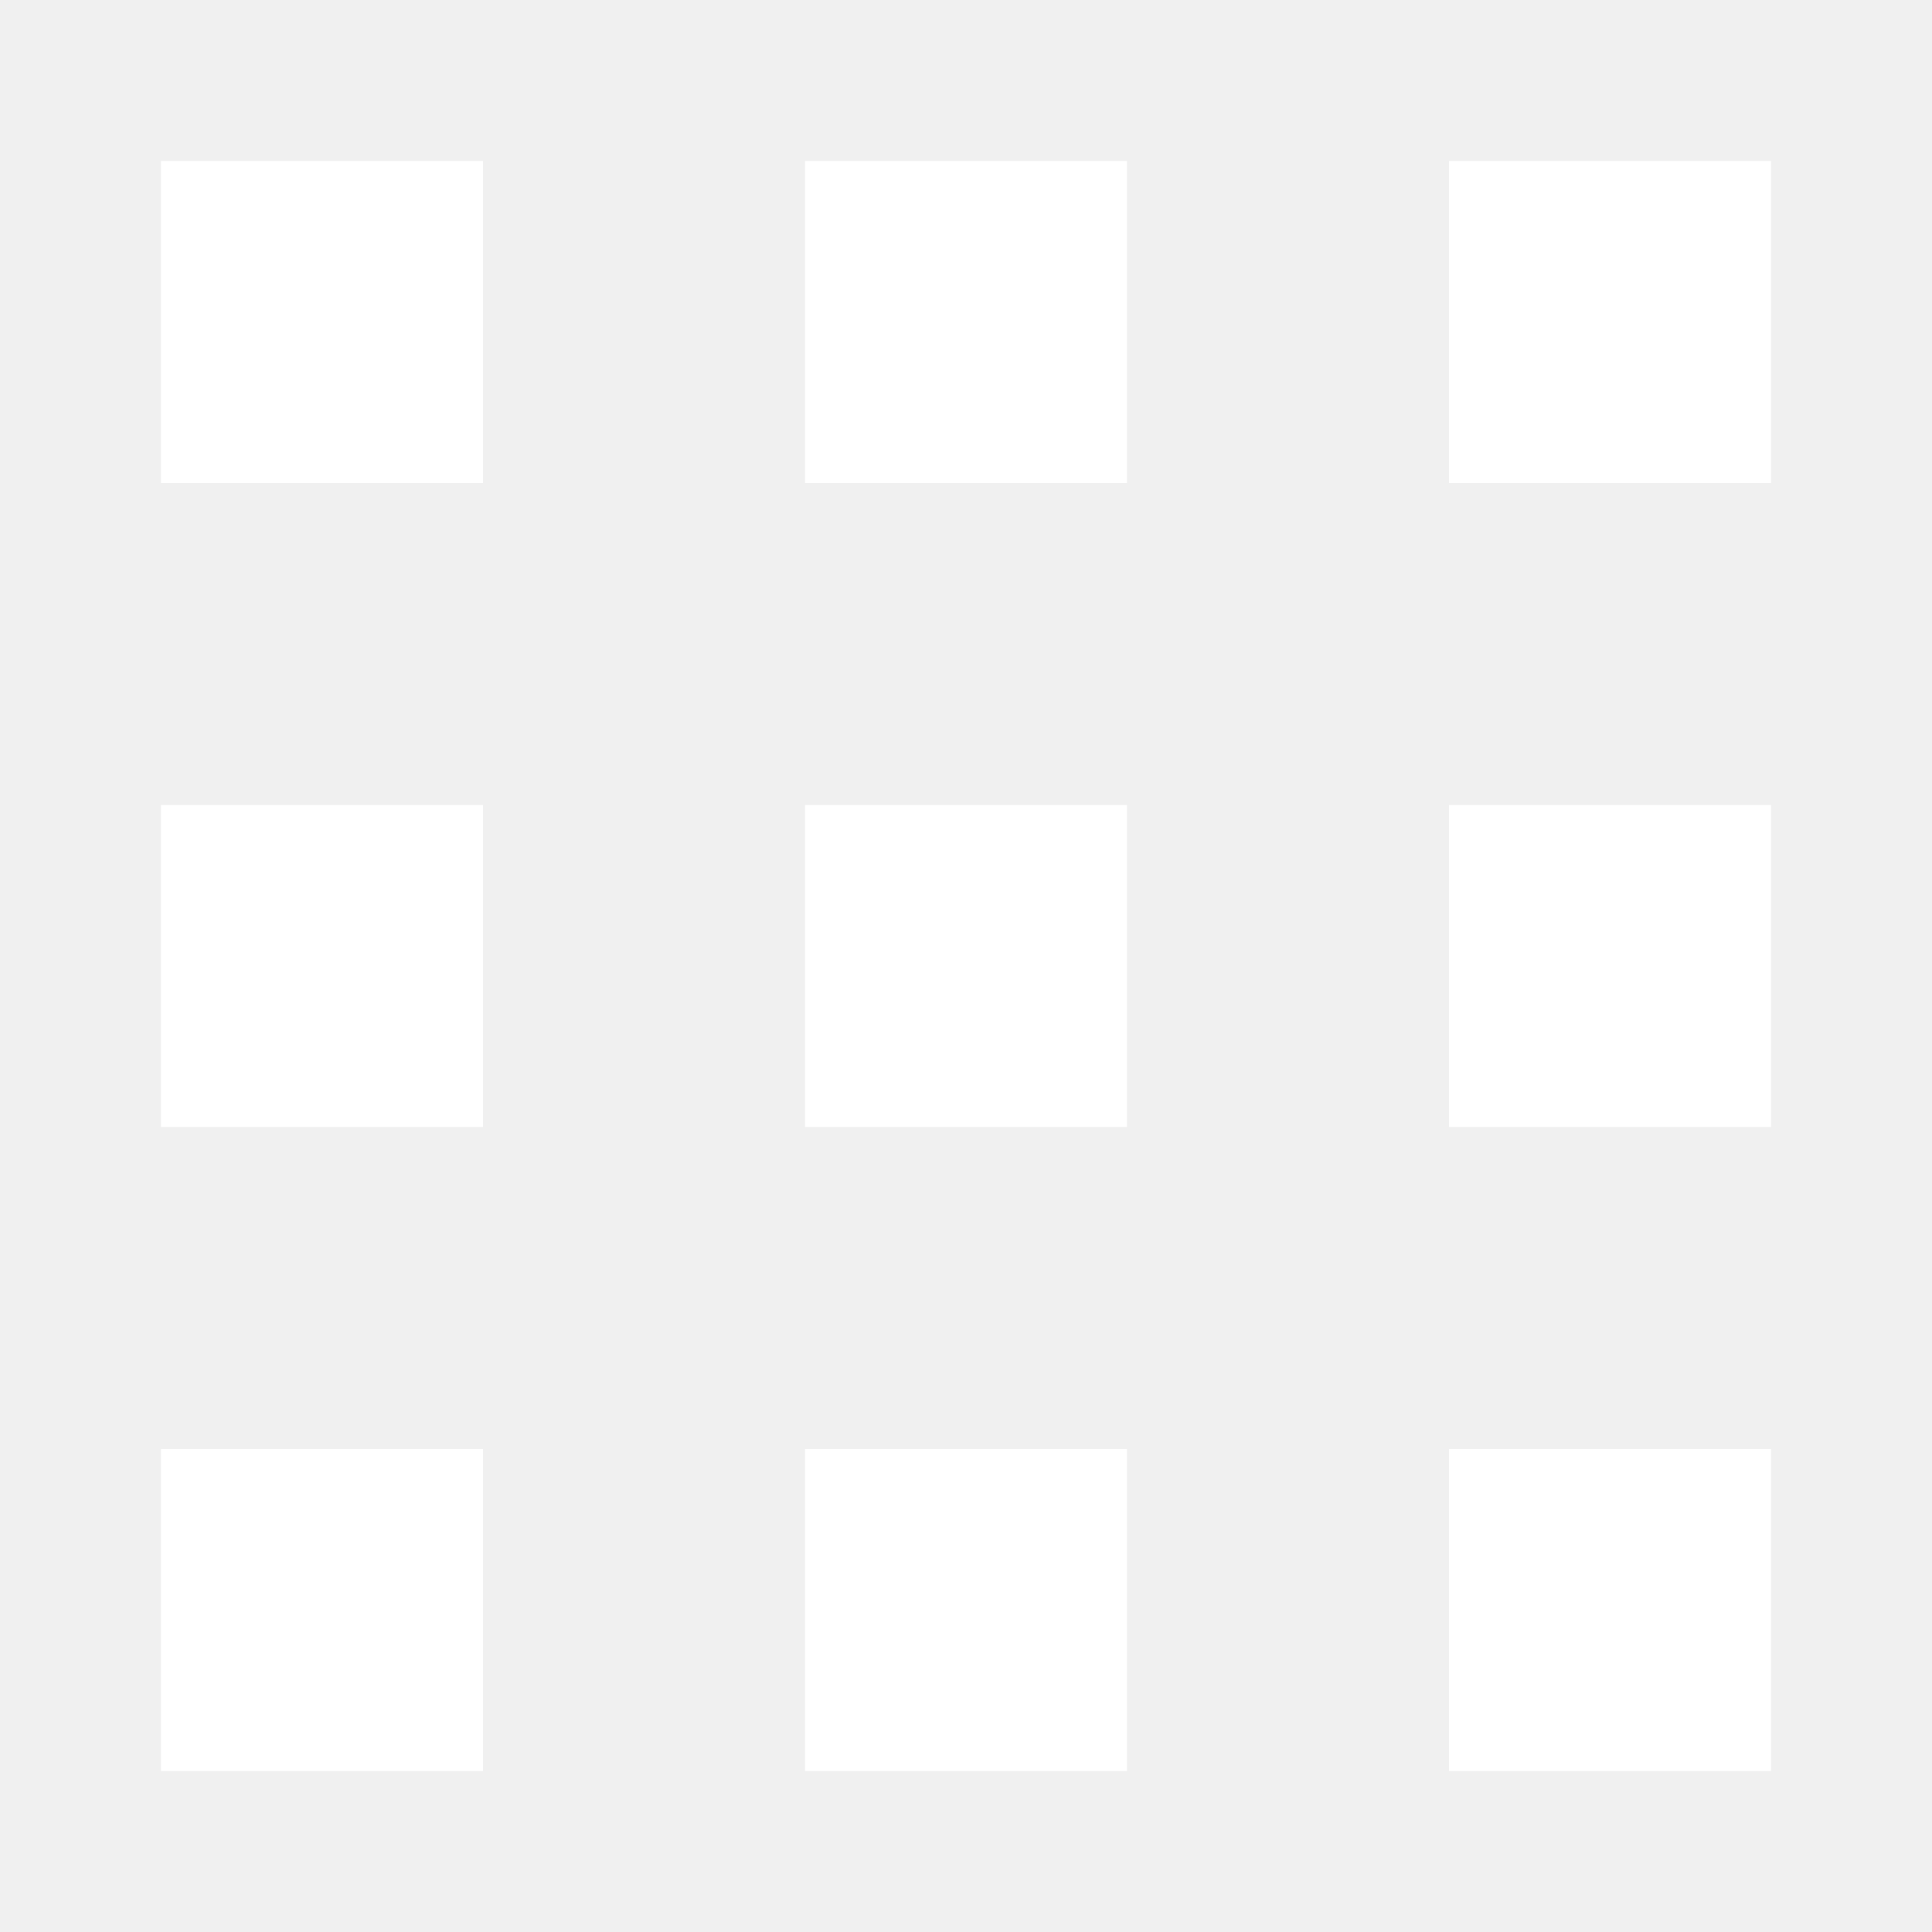
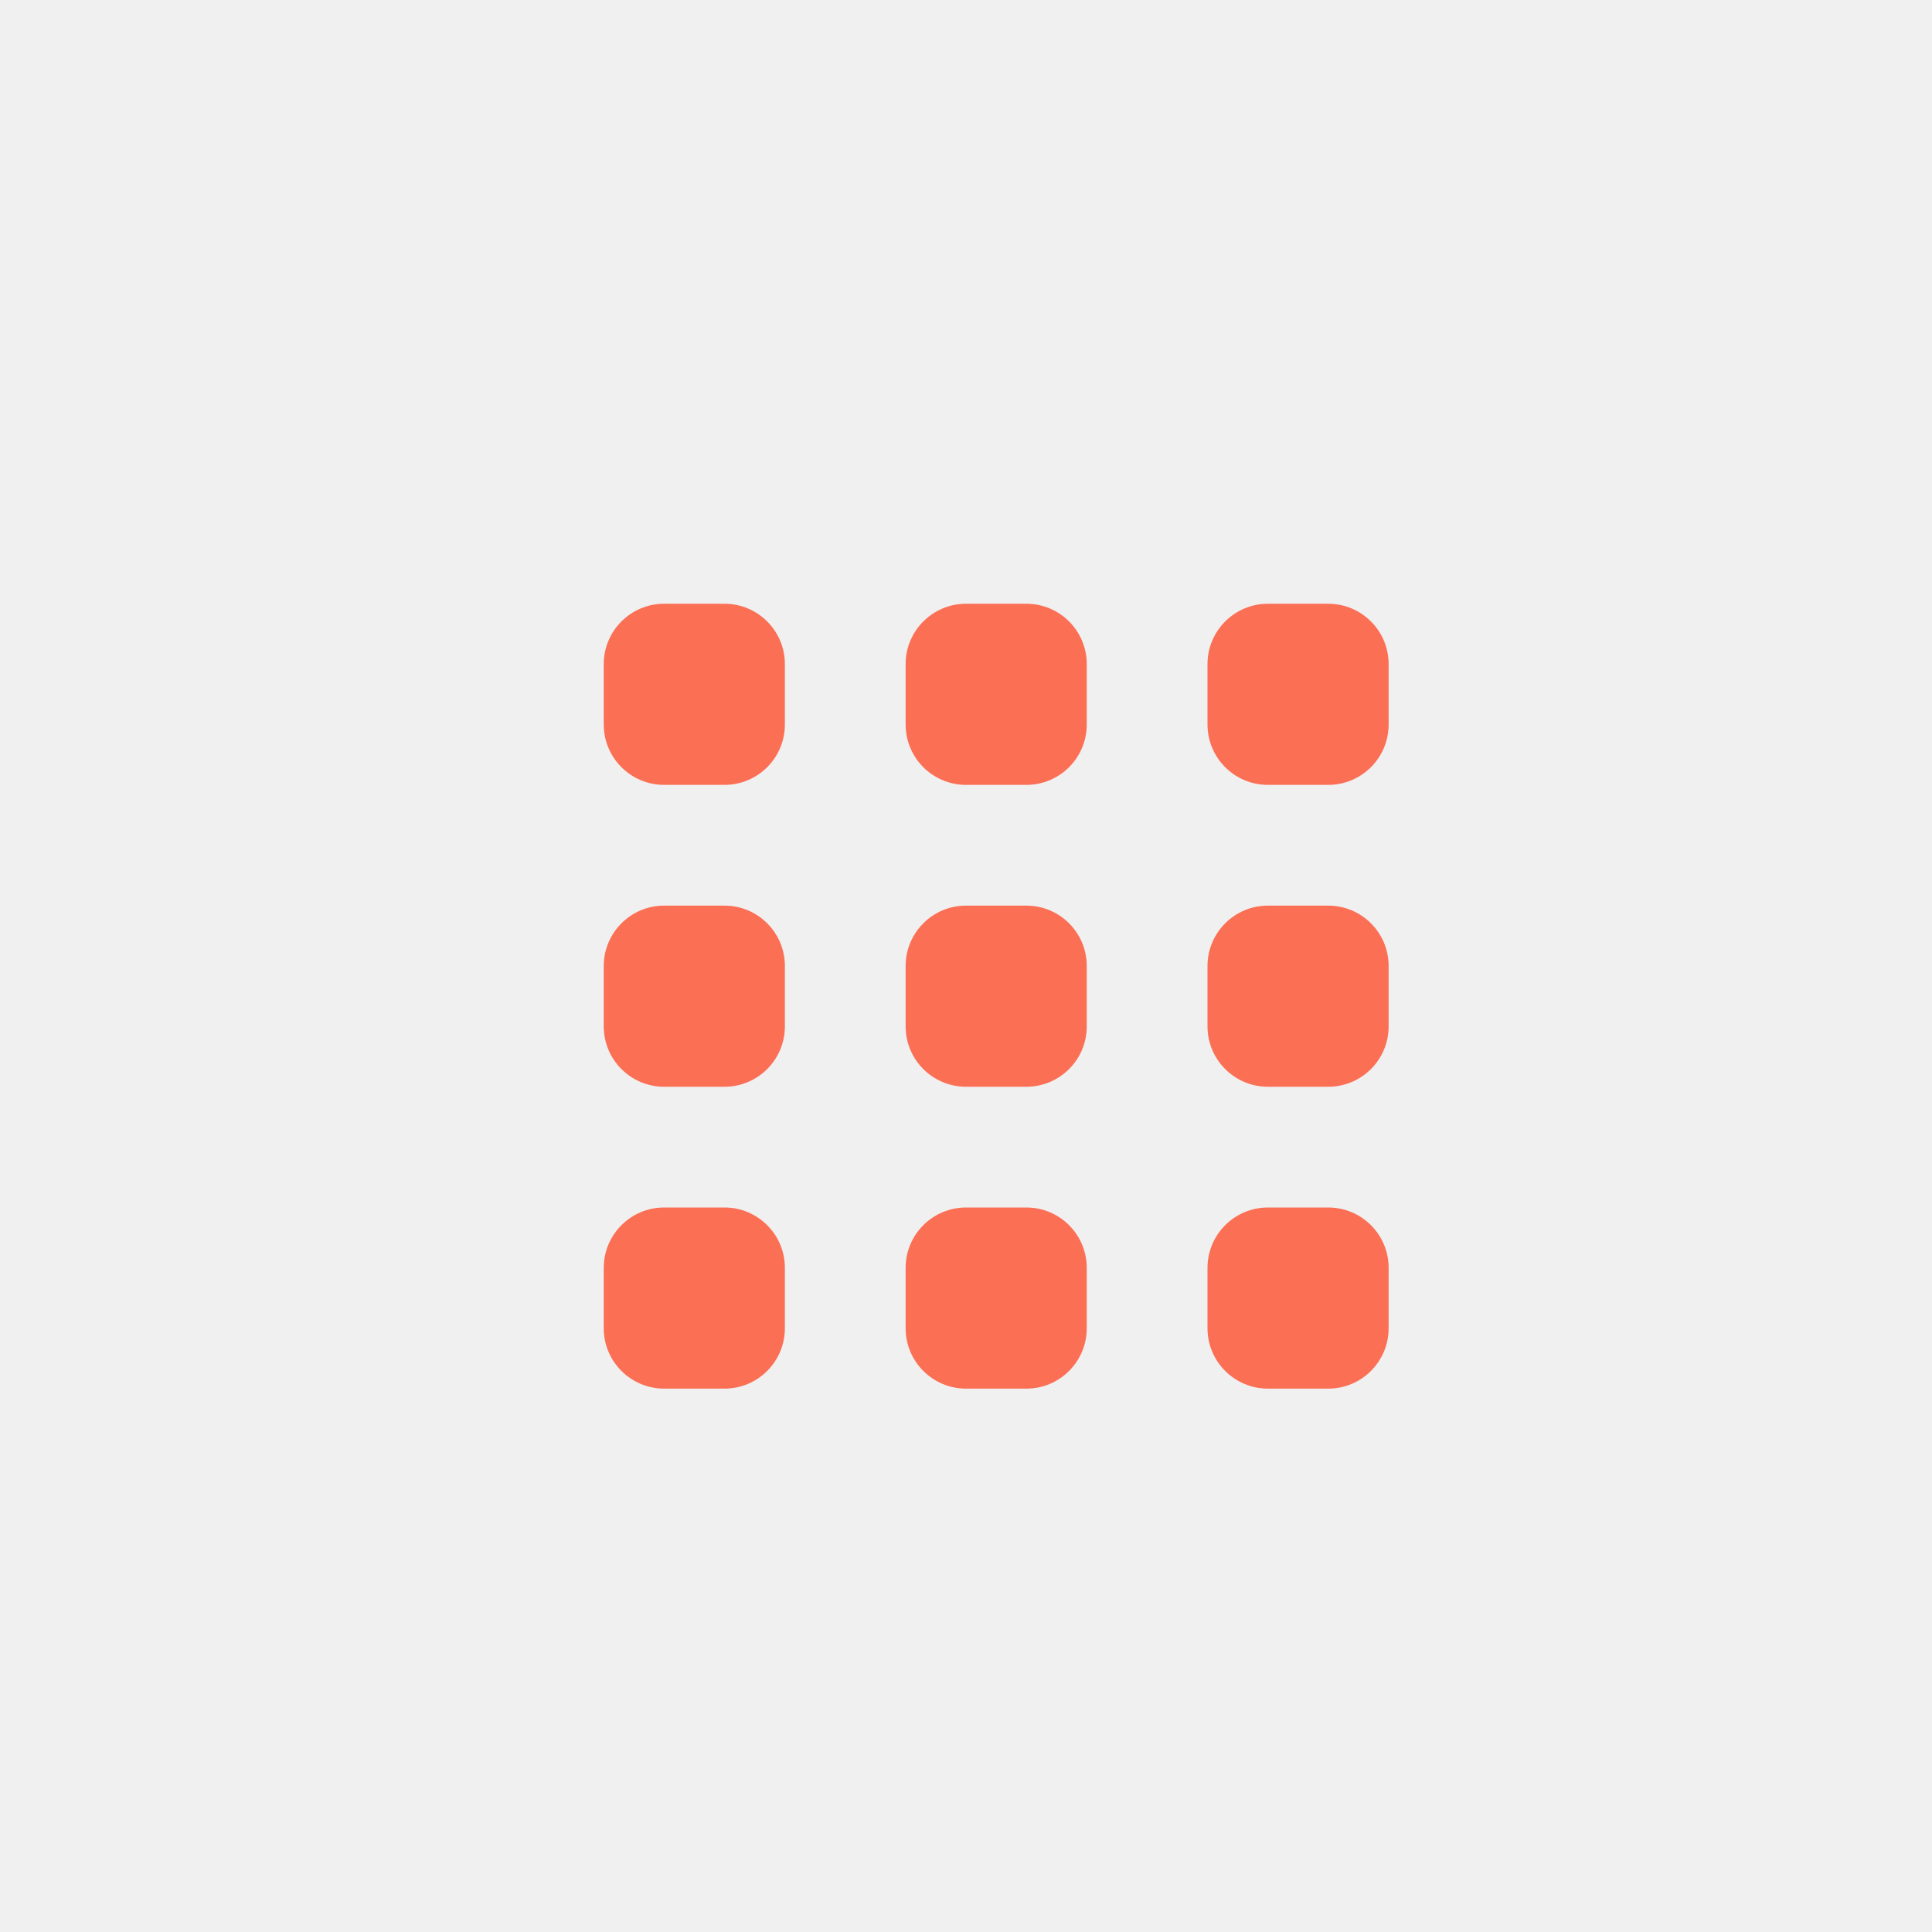
- <svg xmlns="http://www.w3.org/2000/svg" width="24" height="24" viewBox="0 0 22.5 22.5" id="svg4366" version="1.1">
-   <defs id="defs4368" />
-   <g id="layer1" transform="translate(0,-1029.862)">
-     <path style="opacity:1;fill:#ffffff;fill-opacity:1;stroke:none;stroke-width:0.447;stroke-miterlimit:4;stroke-dasharray:none;stroke-opacity:0.063" d="M 2 2 L 2 6 L 6 6 L 6 2 L 2 2 z M 10 2 L 10 6 L 14 6 L 14 2 L 10 2 z M 18 2 L 18 6 L 22 6 L 22 2 L 18 2 z M 2 10 L 2 14 L 6 14 L 6 10 L 2 10 z M 10 10 L 10 14 L 14 14 L 14 10 L 10 10 z M 18 10 L 18 14 L 22 14 L 22 10 L 18 10 z M 2 18 L 2 22 L 6 22 L 6 18 L 2 18 z M 10 18 L 10 22 L 14 22 L 14 18 L 10 18 z M 18 18 L 18 22 L 22 22 L 22 18 L 18 18 z " transform="matrix(0.9375,0,0,0.9375,0,1029.862)" id="rect4492" />
+ <svg xmlns="http://www.w3.org/2000/svg" width="32" height="32" viewBox="0 0 32 32" id="svg4234" version="1.1">
+   <defs id="defs4236" />
+   <g id="layer1" transform="translate(0,-1020.362)">
+     <g id="g903">
+       <rect ry="1" y="1030.362" x="10" height="3" width="3" id="rect963" style="fill:#fb6f55;fill-opacity:1" />
+       <rect style="fill:#fb6f55;fill-opacity:1" id="rect967" width="3" height="3" x="15" y="1030.362" ry="1" />
+       <rect ry="1" y="1030.362" x="20" height="3" width="3" id="rect969" style="fill:#fb6f55;fill-opacity:1" />
+       <rect style="fill:#fb6f55;fill-opacity:1" id="rect971" width="3" height="3" x="10" y="1035.362" ry="1" />
+       <rect ry="1" y="1035.362" x="15" height="3" width="3" id="rect973" style="fill:#fb6f55;fill-opacity:1" />
+       <rect style="fill:#fb6f55;fill-opacity:1" id="rect975" width="3" height="3" x="20" y="1035.362" ry="1" />
+       <rect ry="1" y="1040.362" x="10" height="3" width="3" id="rect977" style="fill:#fb6f55;fill-opacity:1" />
+       <rect style="fill:#fb6f55;fill-opacity:1" id="rect979" width="3" height="3" x="15" y="1040.362" ry="1" />
+       <rect ry="1" y="1040.362" x="20" height="3" width="3" id="rect981" style="fill:#fb6f55;fill-opacity:1" />
+     </g>
  </g>
</svg>
